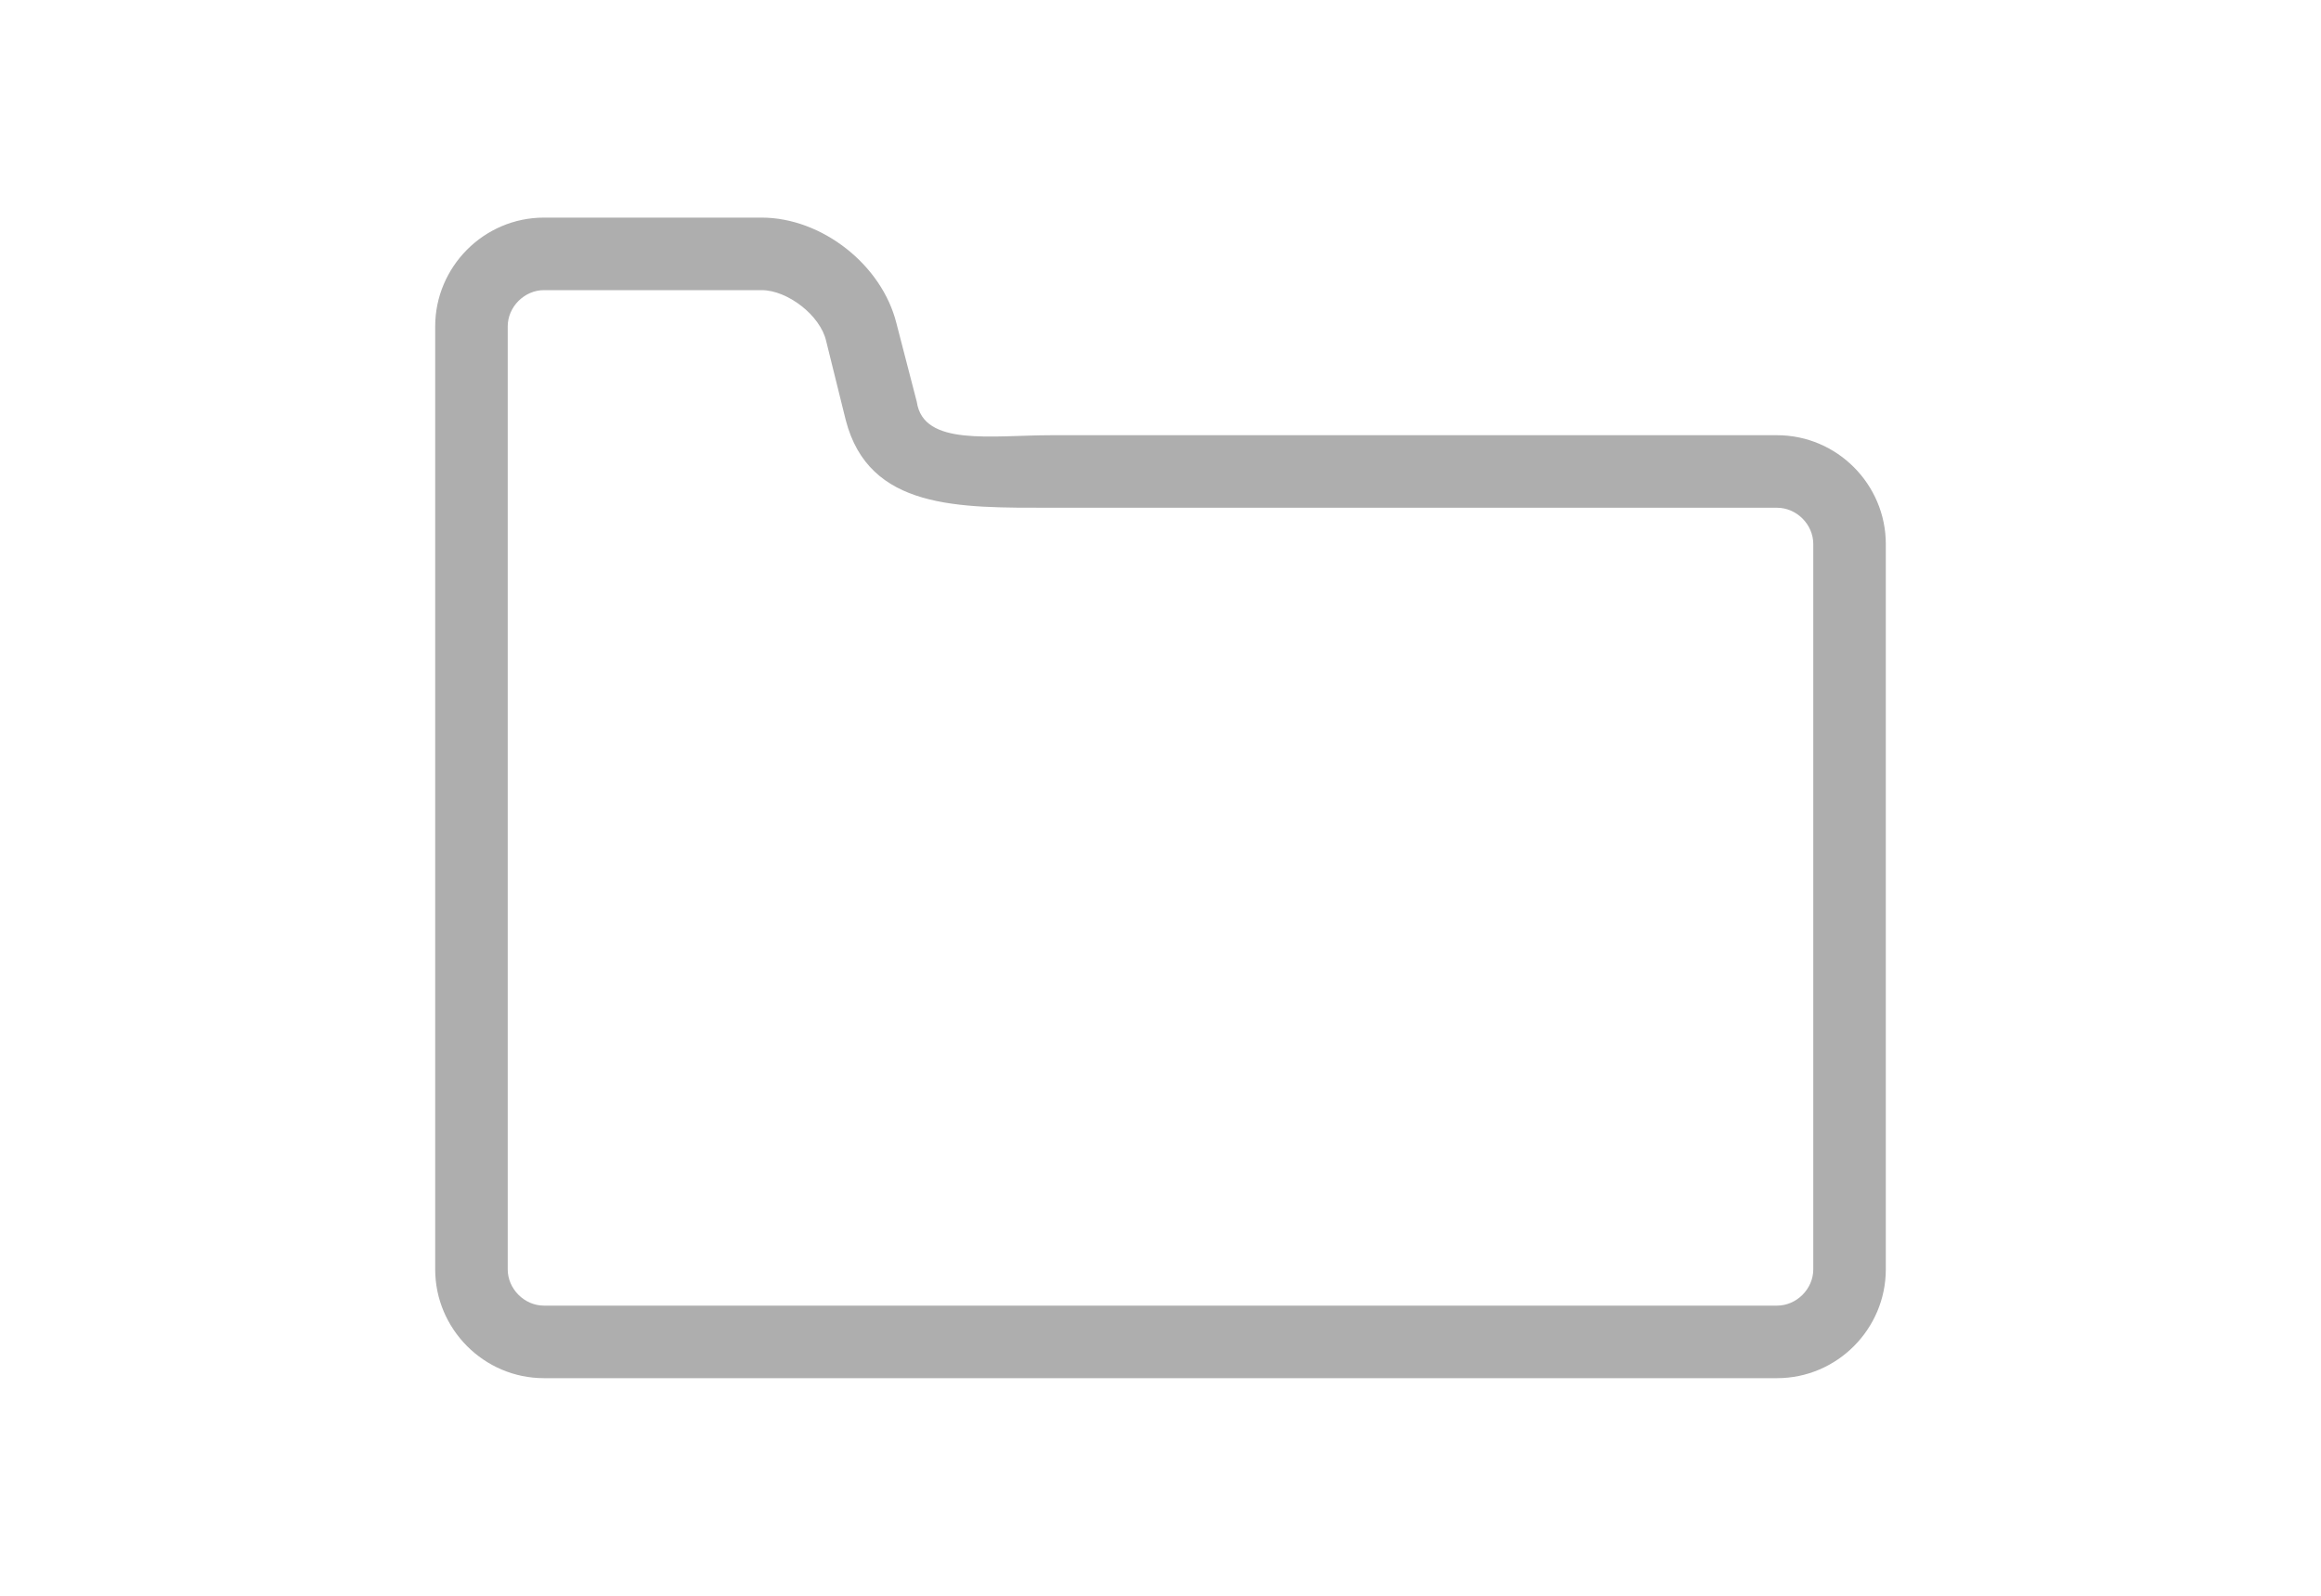
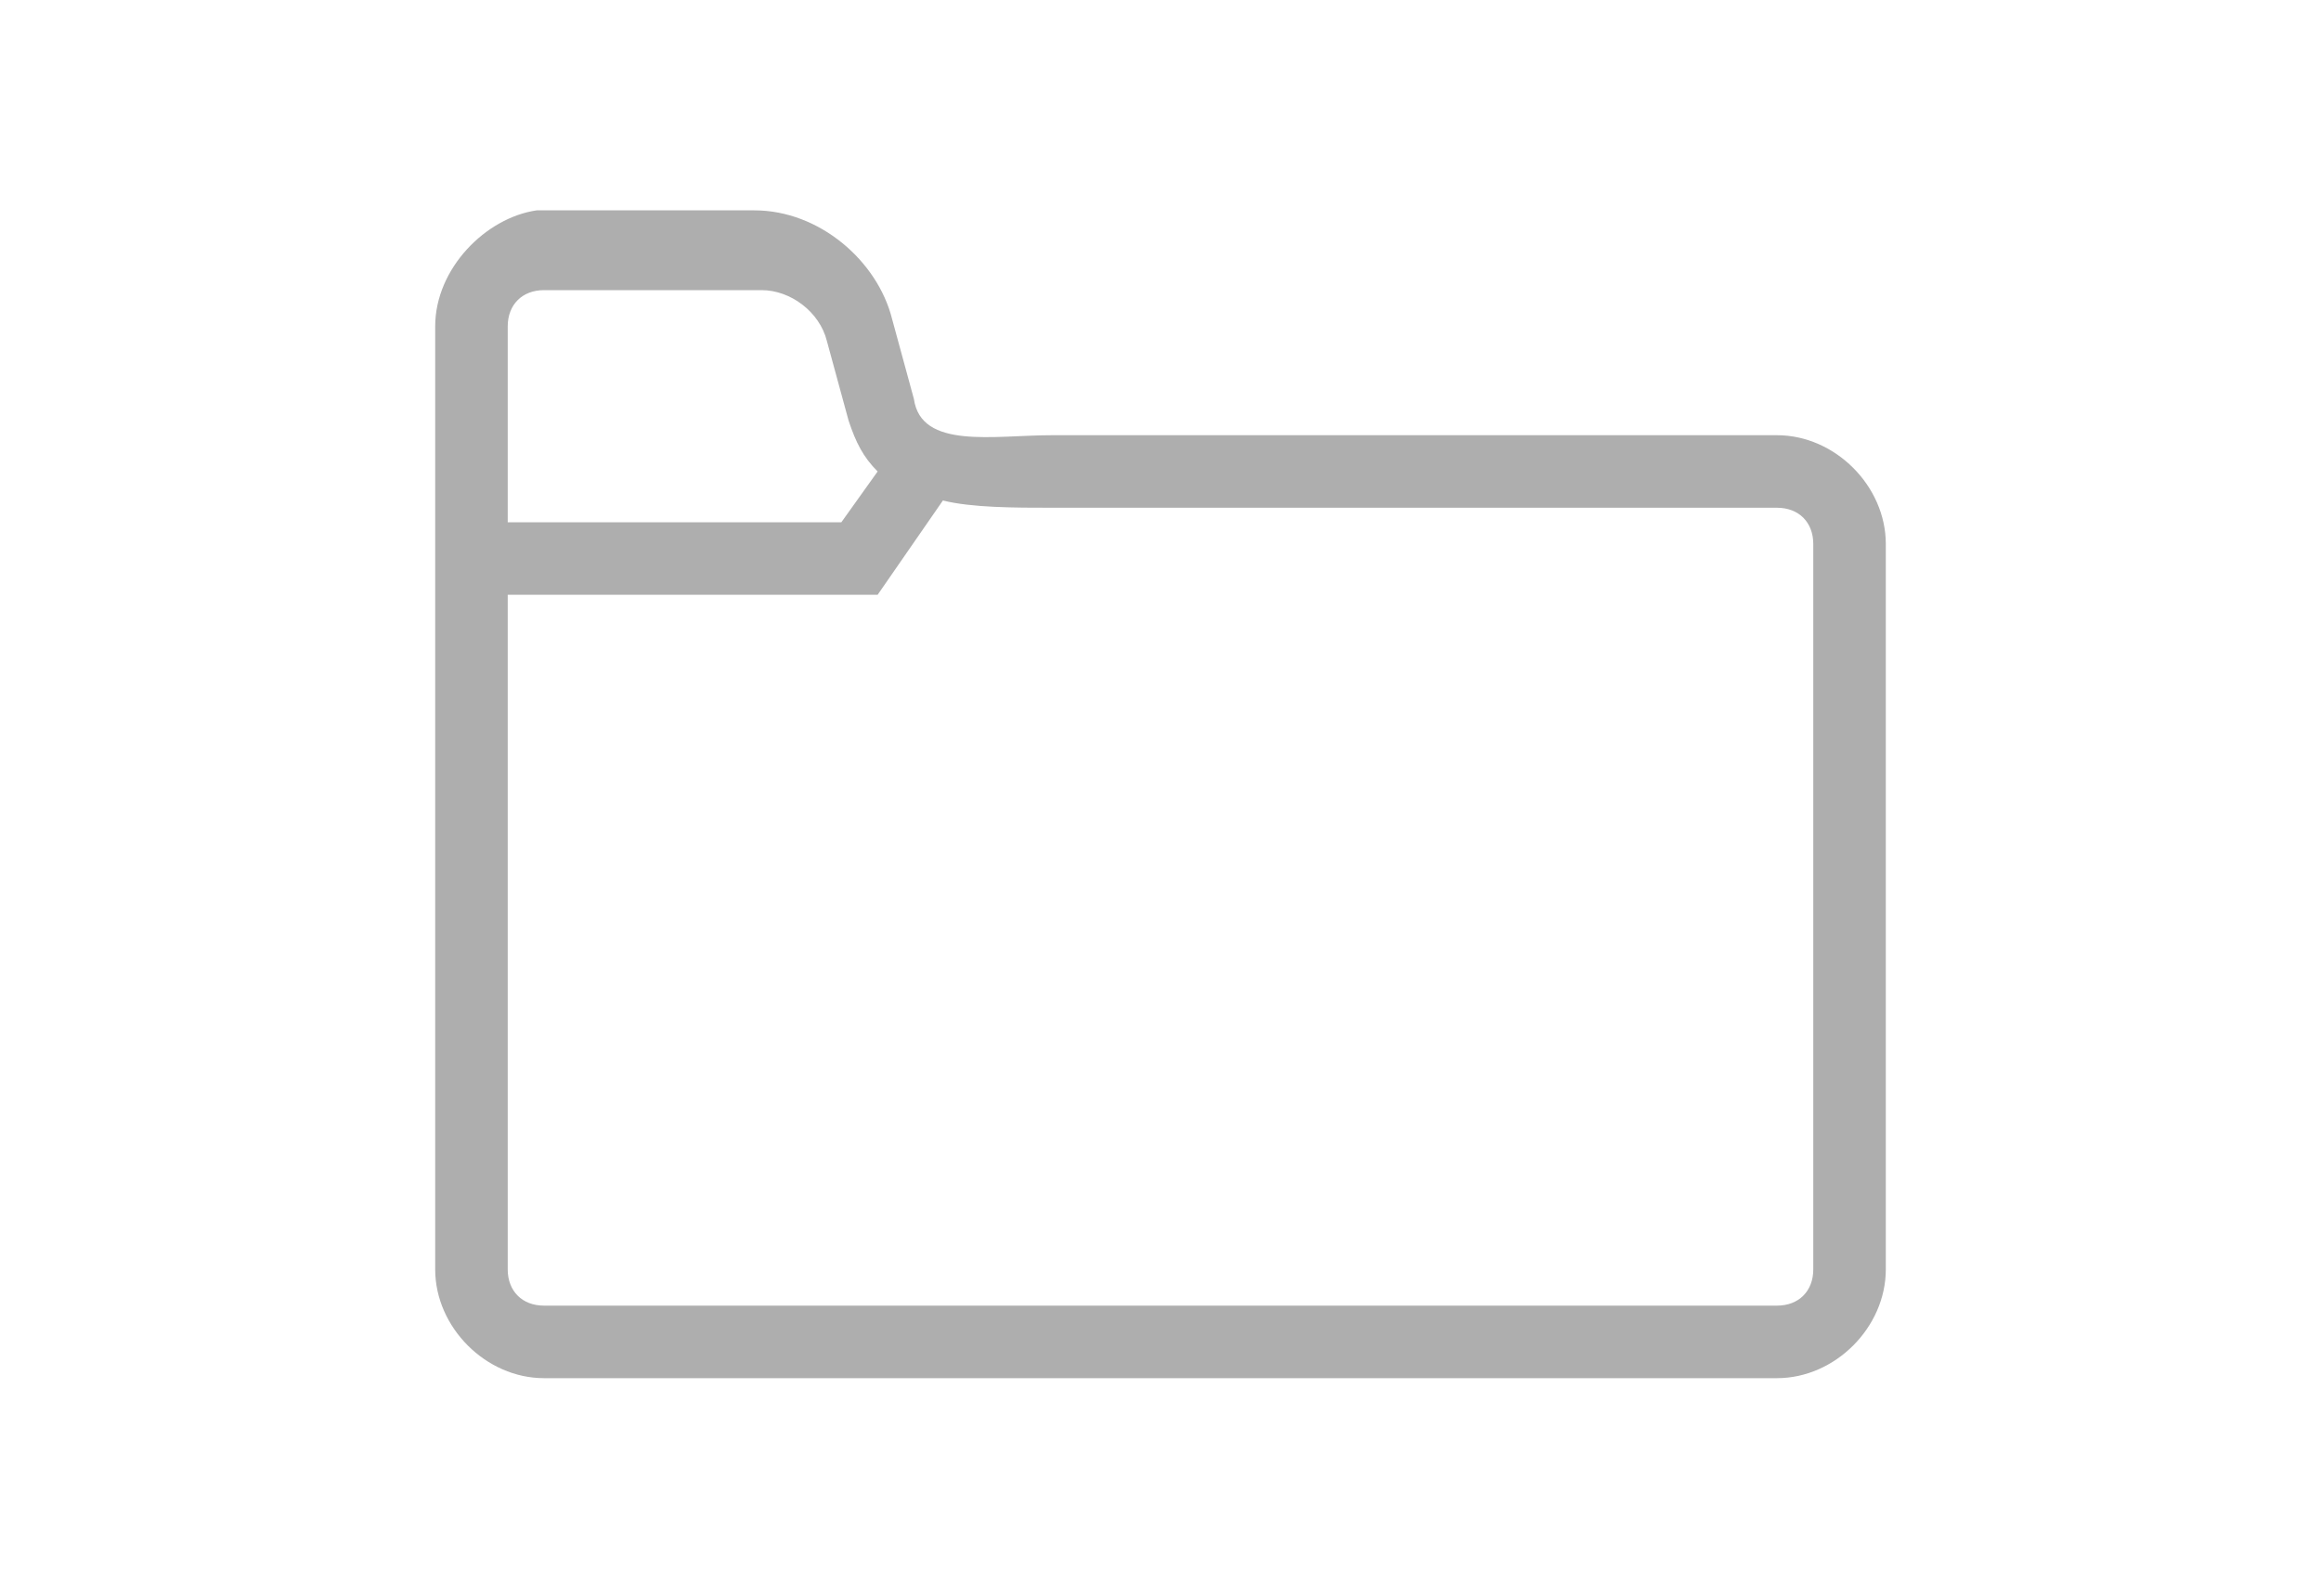
<svg xmlns="http://www.w3.org/2000/svg" version="1.1" id="Layer_1" x="0px" y="0px" viewBox="0 0 32 22" style="enable-background:new 0 0 32 22;" xml:space="preserve">
  <style type="text/css">
	.st0{fill:#AEAEAE;}
</style>
-   <path class="st0" d="M10.5,4c0.36,0,0.81,0.35,0.89,0.7l0.27,1.09C11.98,7.03,13.22,7,14.5,7h10C24.77,7,25,7.23,25,7.5v10  c0,0.27-0.23,0.5-0.5,0.5h-17C7.23,18,7,17.77,7,17.5v-13C7,4.23,7.23,4,7.5,4H10.5 M10.5,3h-3C6.67,3,6,3.68,6,4.5v13  C6,18.32,6.67,19,7.5,19h17c0.83,0,1.5-0.68,1.5-1.5v-10C26,6.68,25.33,6,24.5,6h-10c-0.83,0-1.77,0.16-1.86-0.46l-0.28-1.08  C12.16,3.65,11.33,3,10.5,3L10.5,3z" />
+   <path class="st0" d="M24.5,6h-10c-0.8,0-1.8,0.2-1.9-0.5l-0.3-1.1c-0.2-0.8-1-1.5-1.9-1.5h-3C6.7,3,6,3.7,6,4.5v13  C6,18.3,6.7,19,7.5,19h17c0.8,0,1.5-0.7,1.5-1.5v-10C26,6.7,25.3,6,24.5,6z M7.5,4h3c0.4,0,0.8,0.3,0.9,0.7l0.3,1.1  c0.1,0.3,0.2,0.5,0.4,0.7l-0.5,0.7H7V4.5C7,4.2,7.2,4,7.5,4z M25,17.5c0,0.3-0.2,0.5-0.5,0.5h-17C7.2,18,7,17.8,7,17.5V8.2h5.1  L13,6.9C13.4,7,14,7,14.5,7h10C24.8,7,25,7.2,25,7.5V17.5z" />
</svg>
